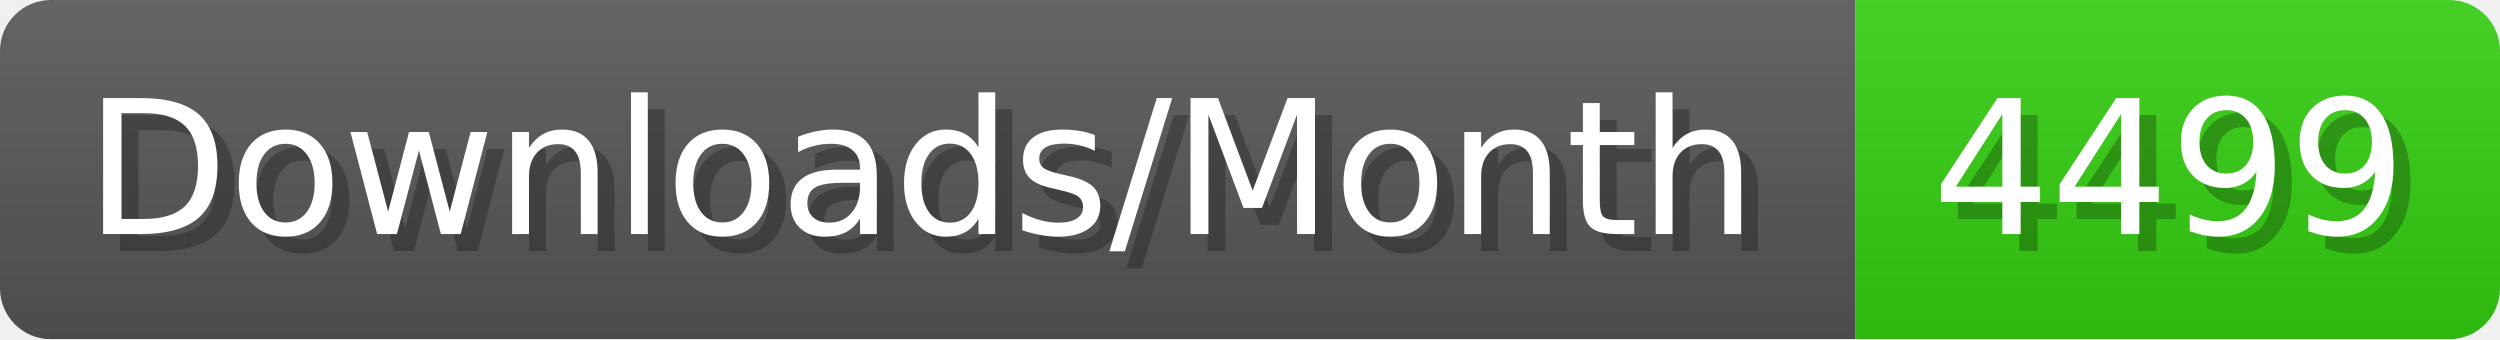
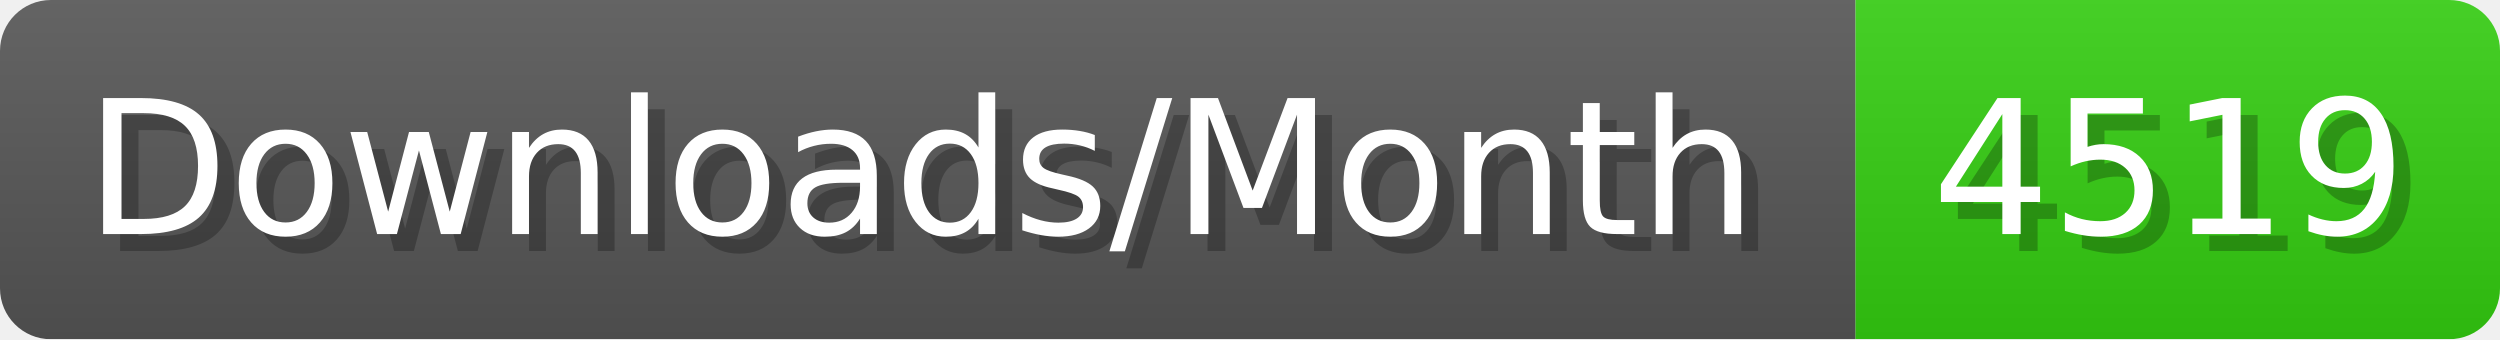
- <svg xmlns="http://www.w3.org/2000/svg" width="147.4" height="20" viewBox="0 0 1474 200" role="img" aria-label="Downloads/Month: 4499">
+ <svg xmlns="http://www.w3.org/2000/svg" width="147.4" height="20" viewBox="0 0 1474 200" role="img" aria-label="Downloads/Month: 4519">
  <linearGradient id="YlXUI" x2="0" y2="100%">
    <stop offset="0" stop-opacity=".1" stop-color="#EEE" />
    <stop offset="1" stop-opacity=".1" />
  </linearGradient>
  <mask id="JHhop">
    <rect width="1474" height="200" rx="30" fill="#FFF" />
  </mask>
  <g mask="url(#JHhop)">
    <rect width="1094" height="200" fill="#555" />
    <rect width="380" height="200" fill="#3C1" x="1094" />
    <rect width="1474" height="200" fill="url(#YlXUI)" />
  </g>
  <g aria-hidden="true" fill="#fff" text-anchor="start" font-family="Verdana,DejaVu Sans,sans-serif" font-size="110">
    <text x="60" y="148" textLength="994" fill="#000" opacity="0.25">Downloads/Month</text>
    <text x="50" y="138" textLength="994">Downloads/Month</text>
-     <text x="1149" y="148" textLength="280" fill="#000" opacity="0.25">4499</text>
-     <text x="1139" y="138" textLength="280">4499</text>
+     <text x="1149" y="148" textLength="280" fill="#000" opacity="0.25">4519</text>
+     <text x="1139" y="138" textLength="280">4519</text>
  </g>
</svg>
